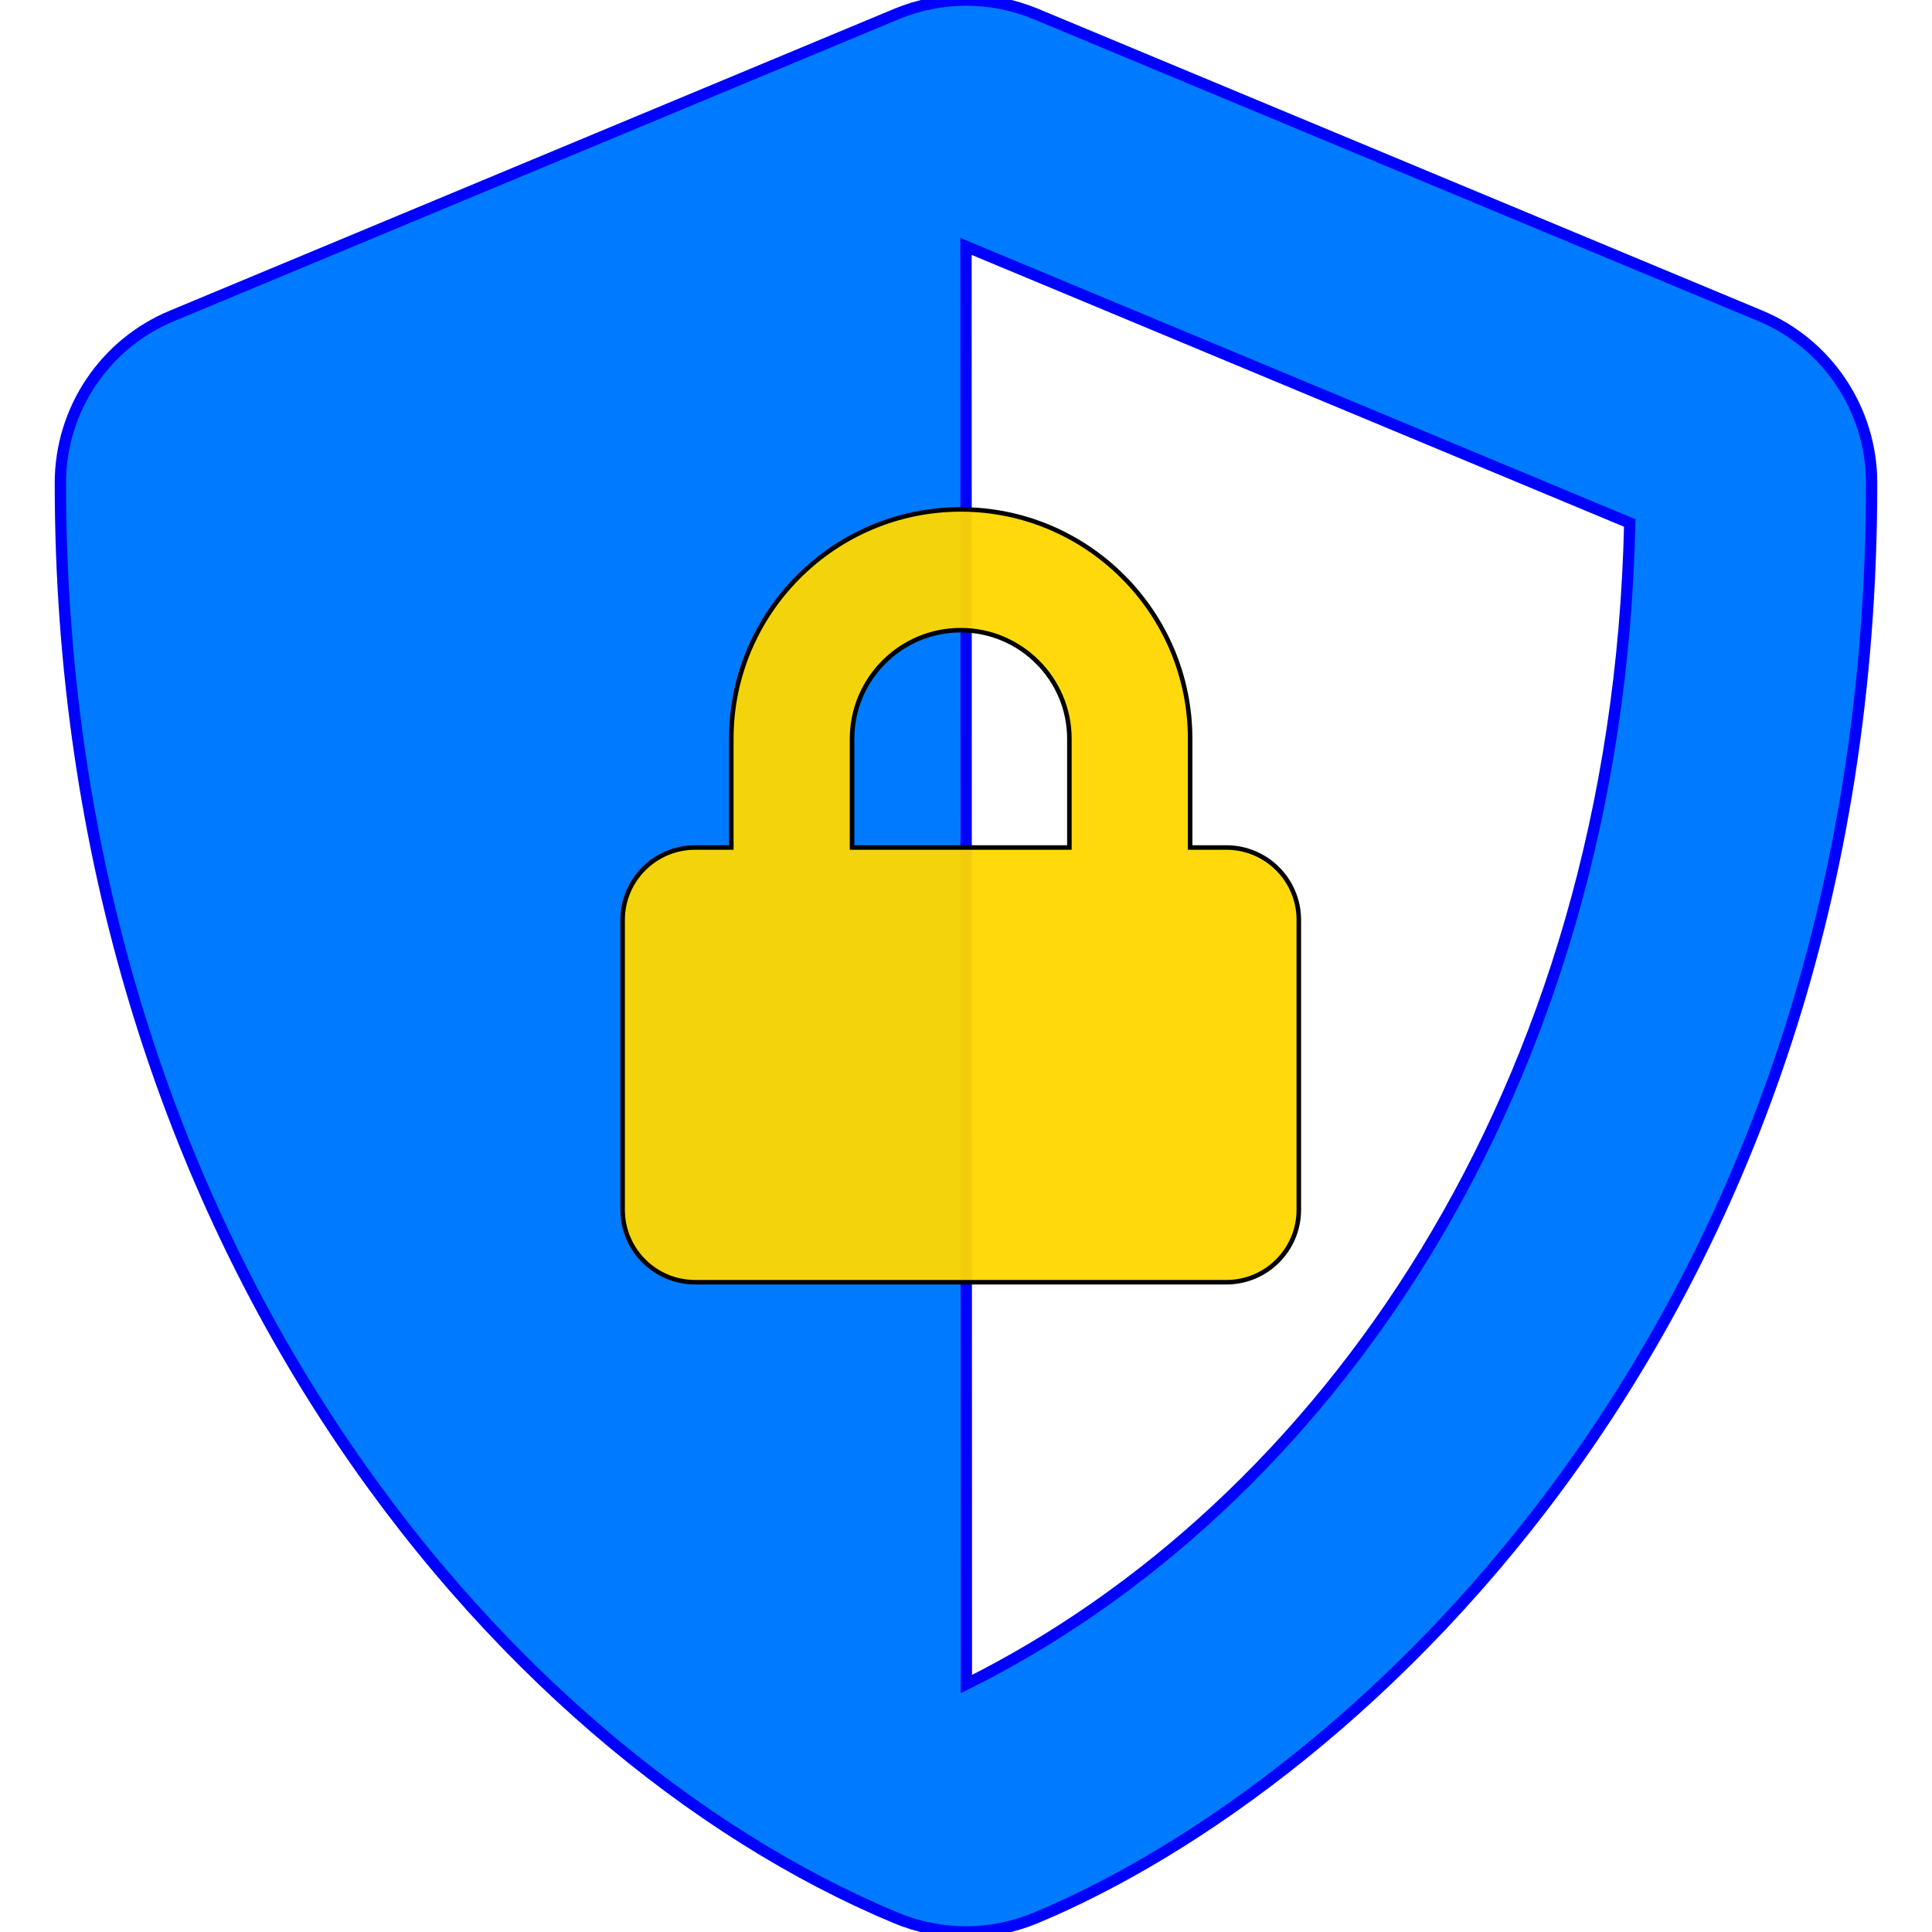
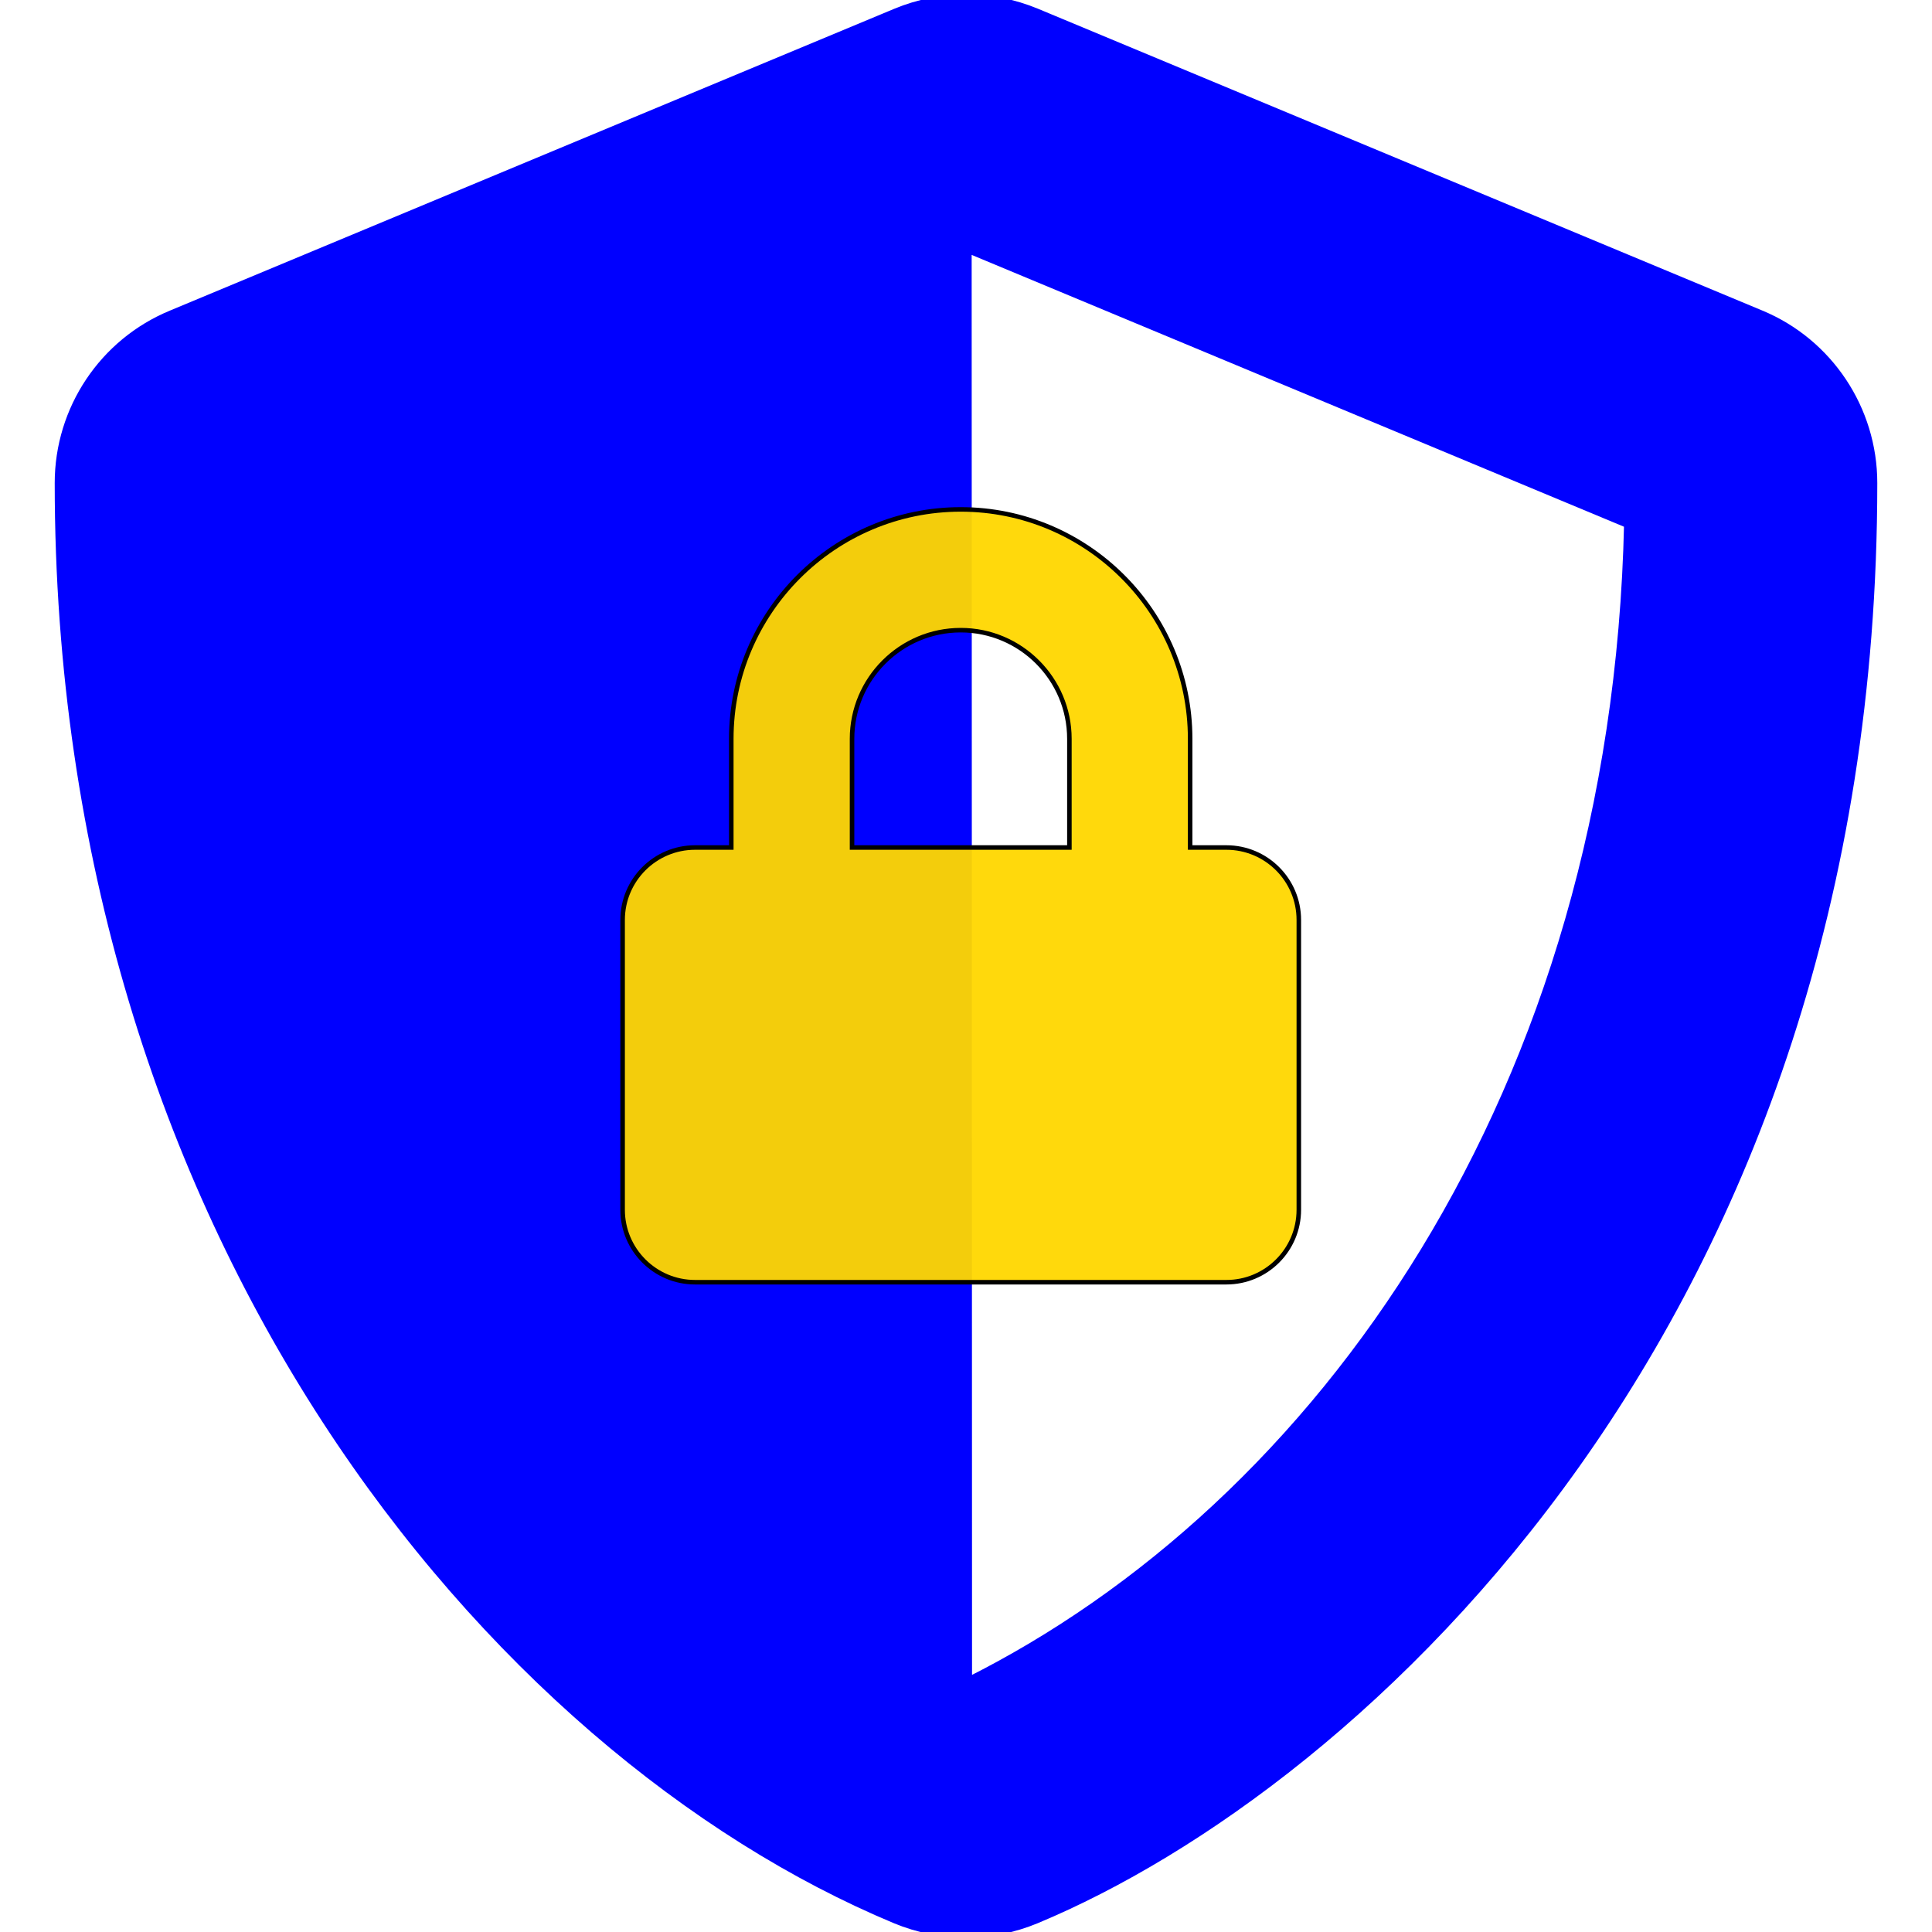
<svg xmlns="http://www.w3.org/2000/svg" width="512" height="512" viewBox="0 0 512 512">
  <g>
-     <path fill="rgb(0, 123, 255)" stroke="blue" stroke-width="3" d="M466.5 83.7l-192-80a48.15 48.15 0 0 0-36.9 0l-192 80C27.7 91.1 16 108.6 16 128c0 198.5 114.5 335.7 221.5 380.3 11.8 4.9 25.1 4.9 36.9 0C360.1 472.6 496 349.3 496 128c0-19.4-11.7-36.9-29.5-44.3zM256.1 446.3l-.1-381 175.9 73.3c-3.3 151.4-82.1 261.1-175.8 307.7z" class="" />
+     <path fill="blue" stroke="blue" stroke-width="3" d="M466.5 83.7l-192-80a48.15 48.15 0 0 0-36.9 0l-192 80C27.7 91.1 16 108.6 16 128c0 198.5 114.5 335.7 221.5 380.3 11.8 4.9 25.1 4.9 36.9 0C360.1 472.6 496 349.3 496 128c0-19.4-11.7-36.9-29.5-44.3zM256.1 446.3l-.1-381 175.9 73.3c-3.3 151.4-82.1 261.1-175.8 307.7z" class="" />
    <g transform="translate(165,135) scale(0.4)">
      <path fill="gold" fill-opacity="0.95" stroke="black" stroke-width="3" d="M400 224h-24v-72C376 68.2 307.8 0 224 0S72 68.2 72 152v72H48c-26.5 0-48 21.5-48 48v192c0 26.5 21.5 48 48 48h352c26.5 0 48-21.5 48-48V272c0-26.5-21.5-48-48-48zm-104 0H152v-72c0-39.7 32.3-72 72-72s72 32.3 72 72v72z" class="" />
    </g>
  </g>
</svg>
